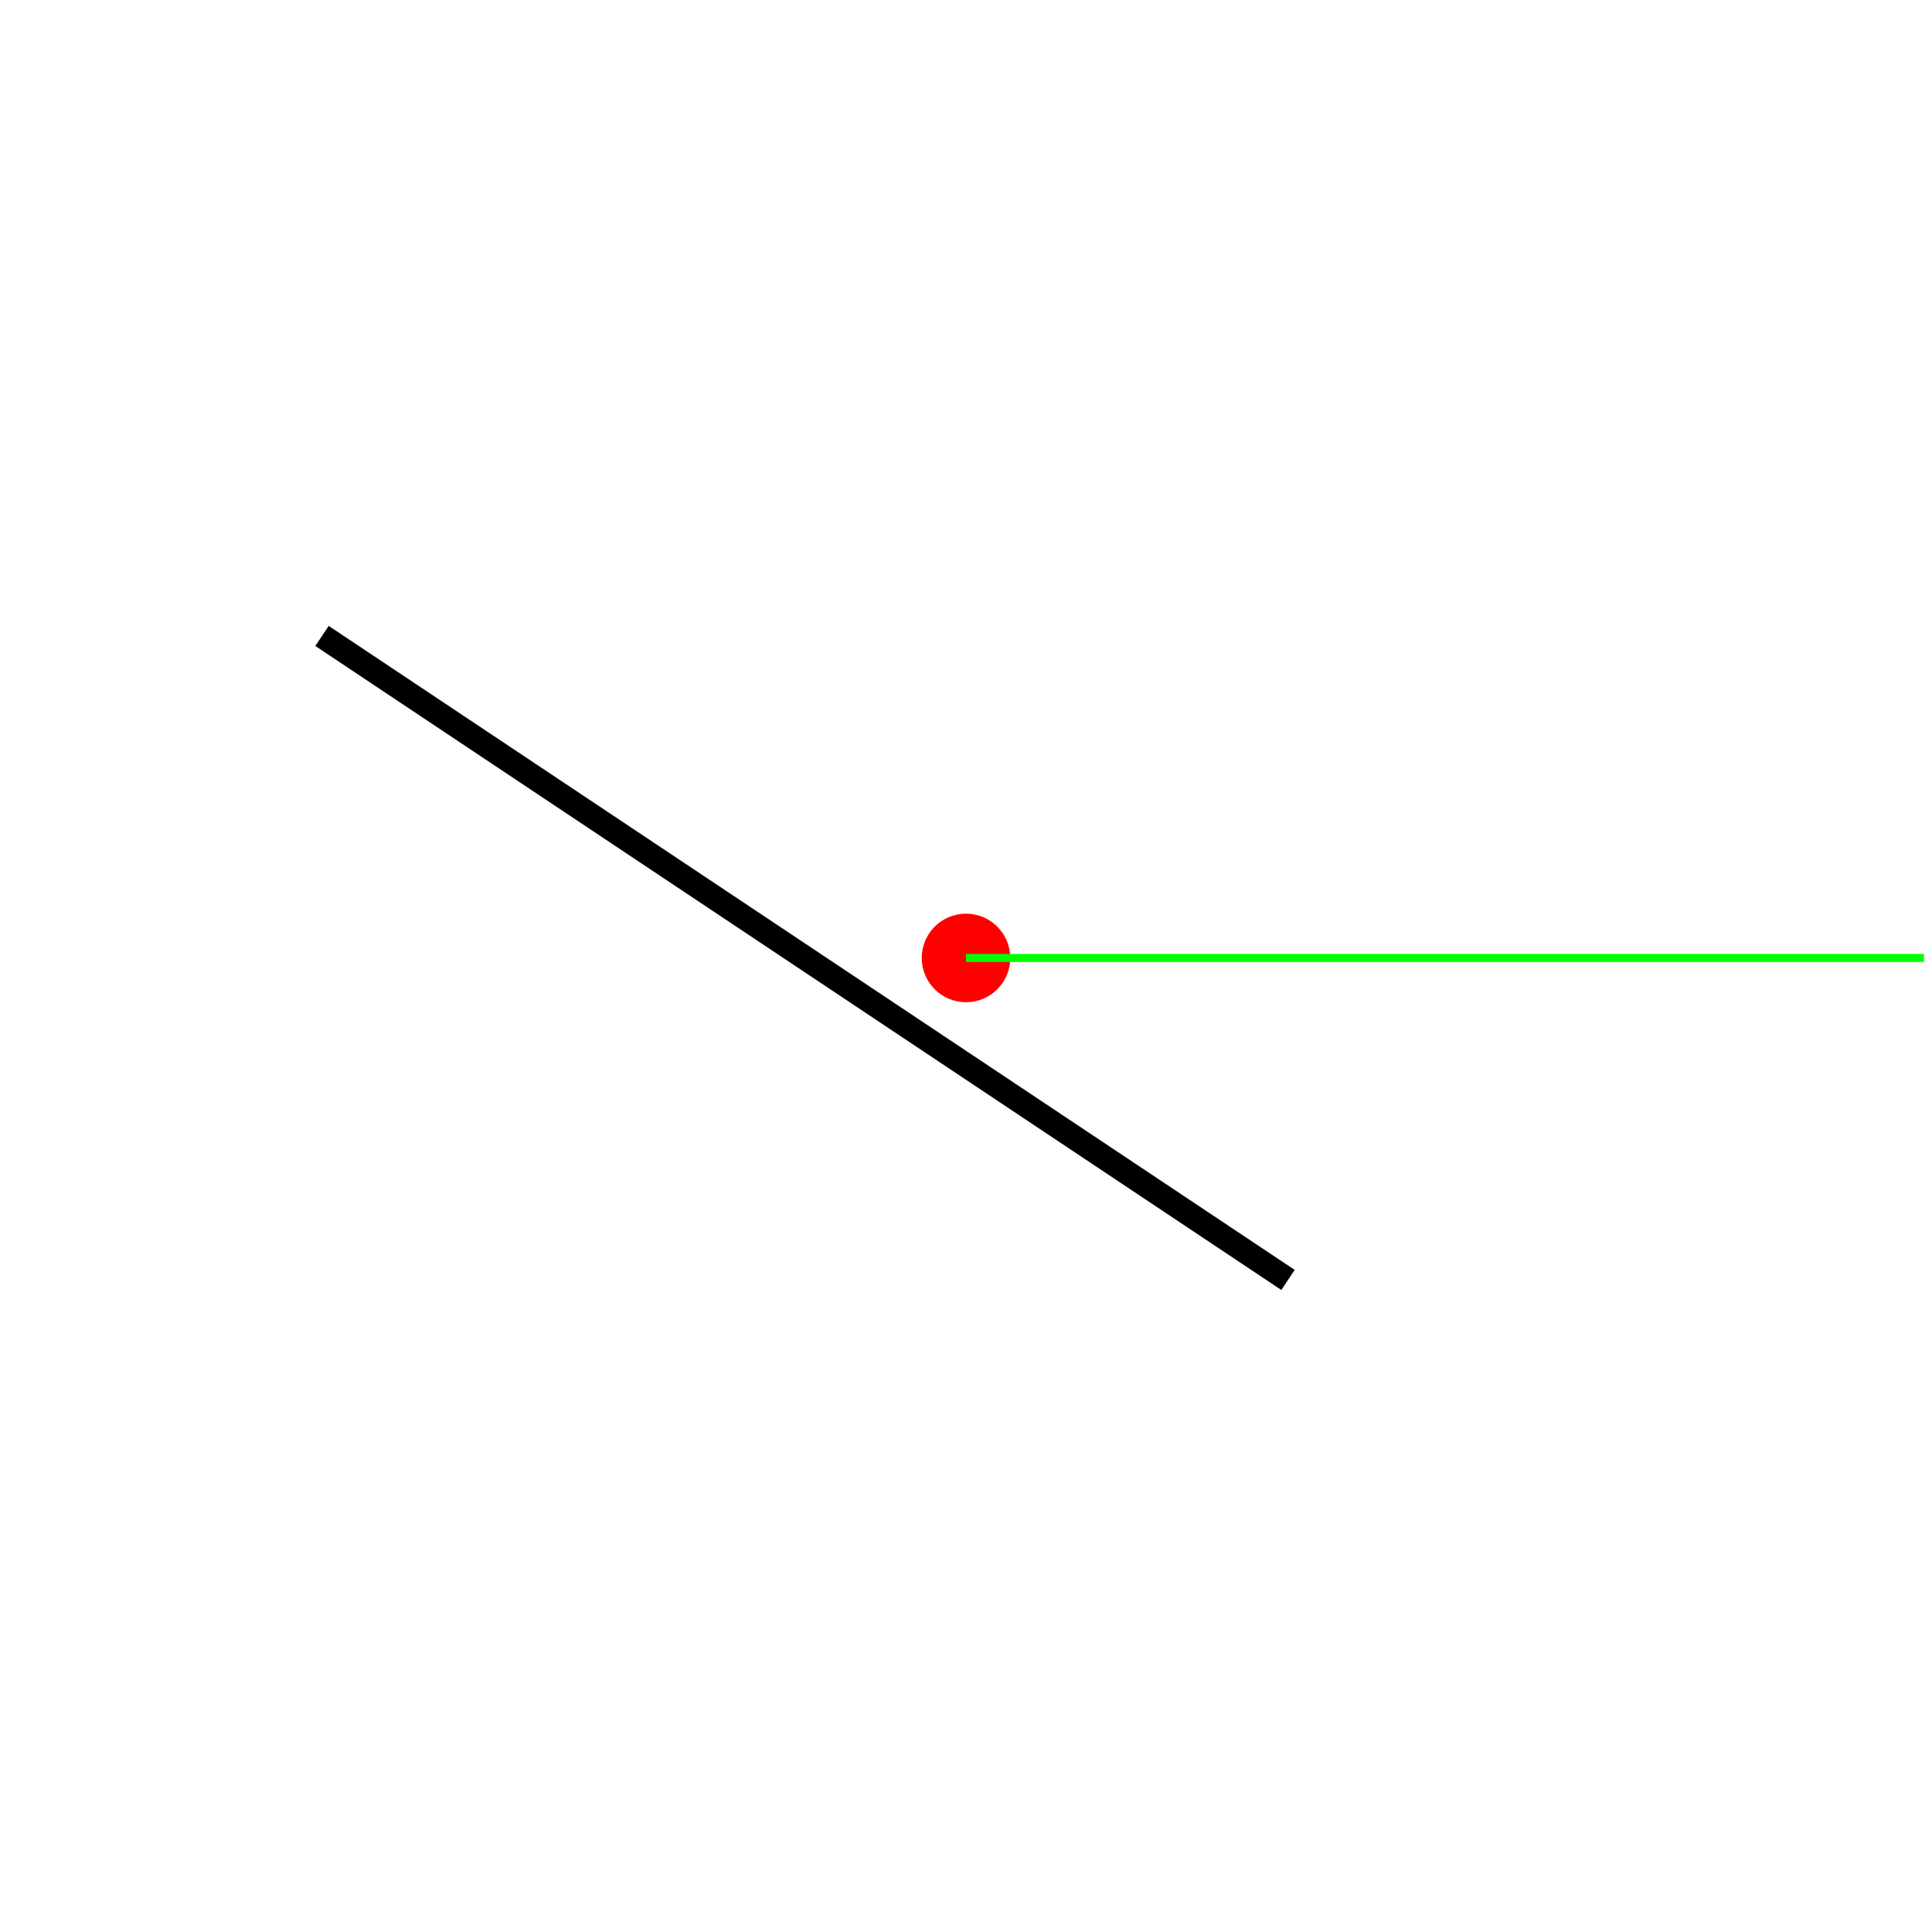
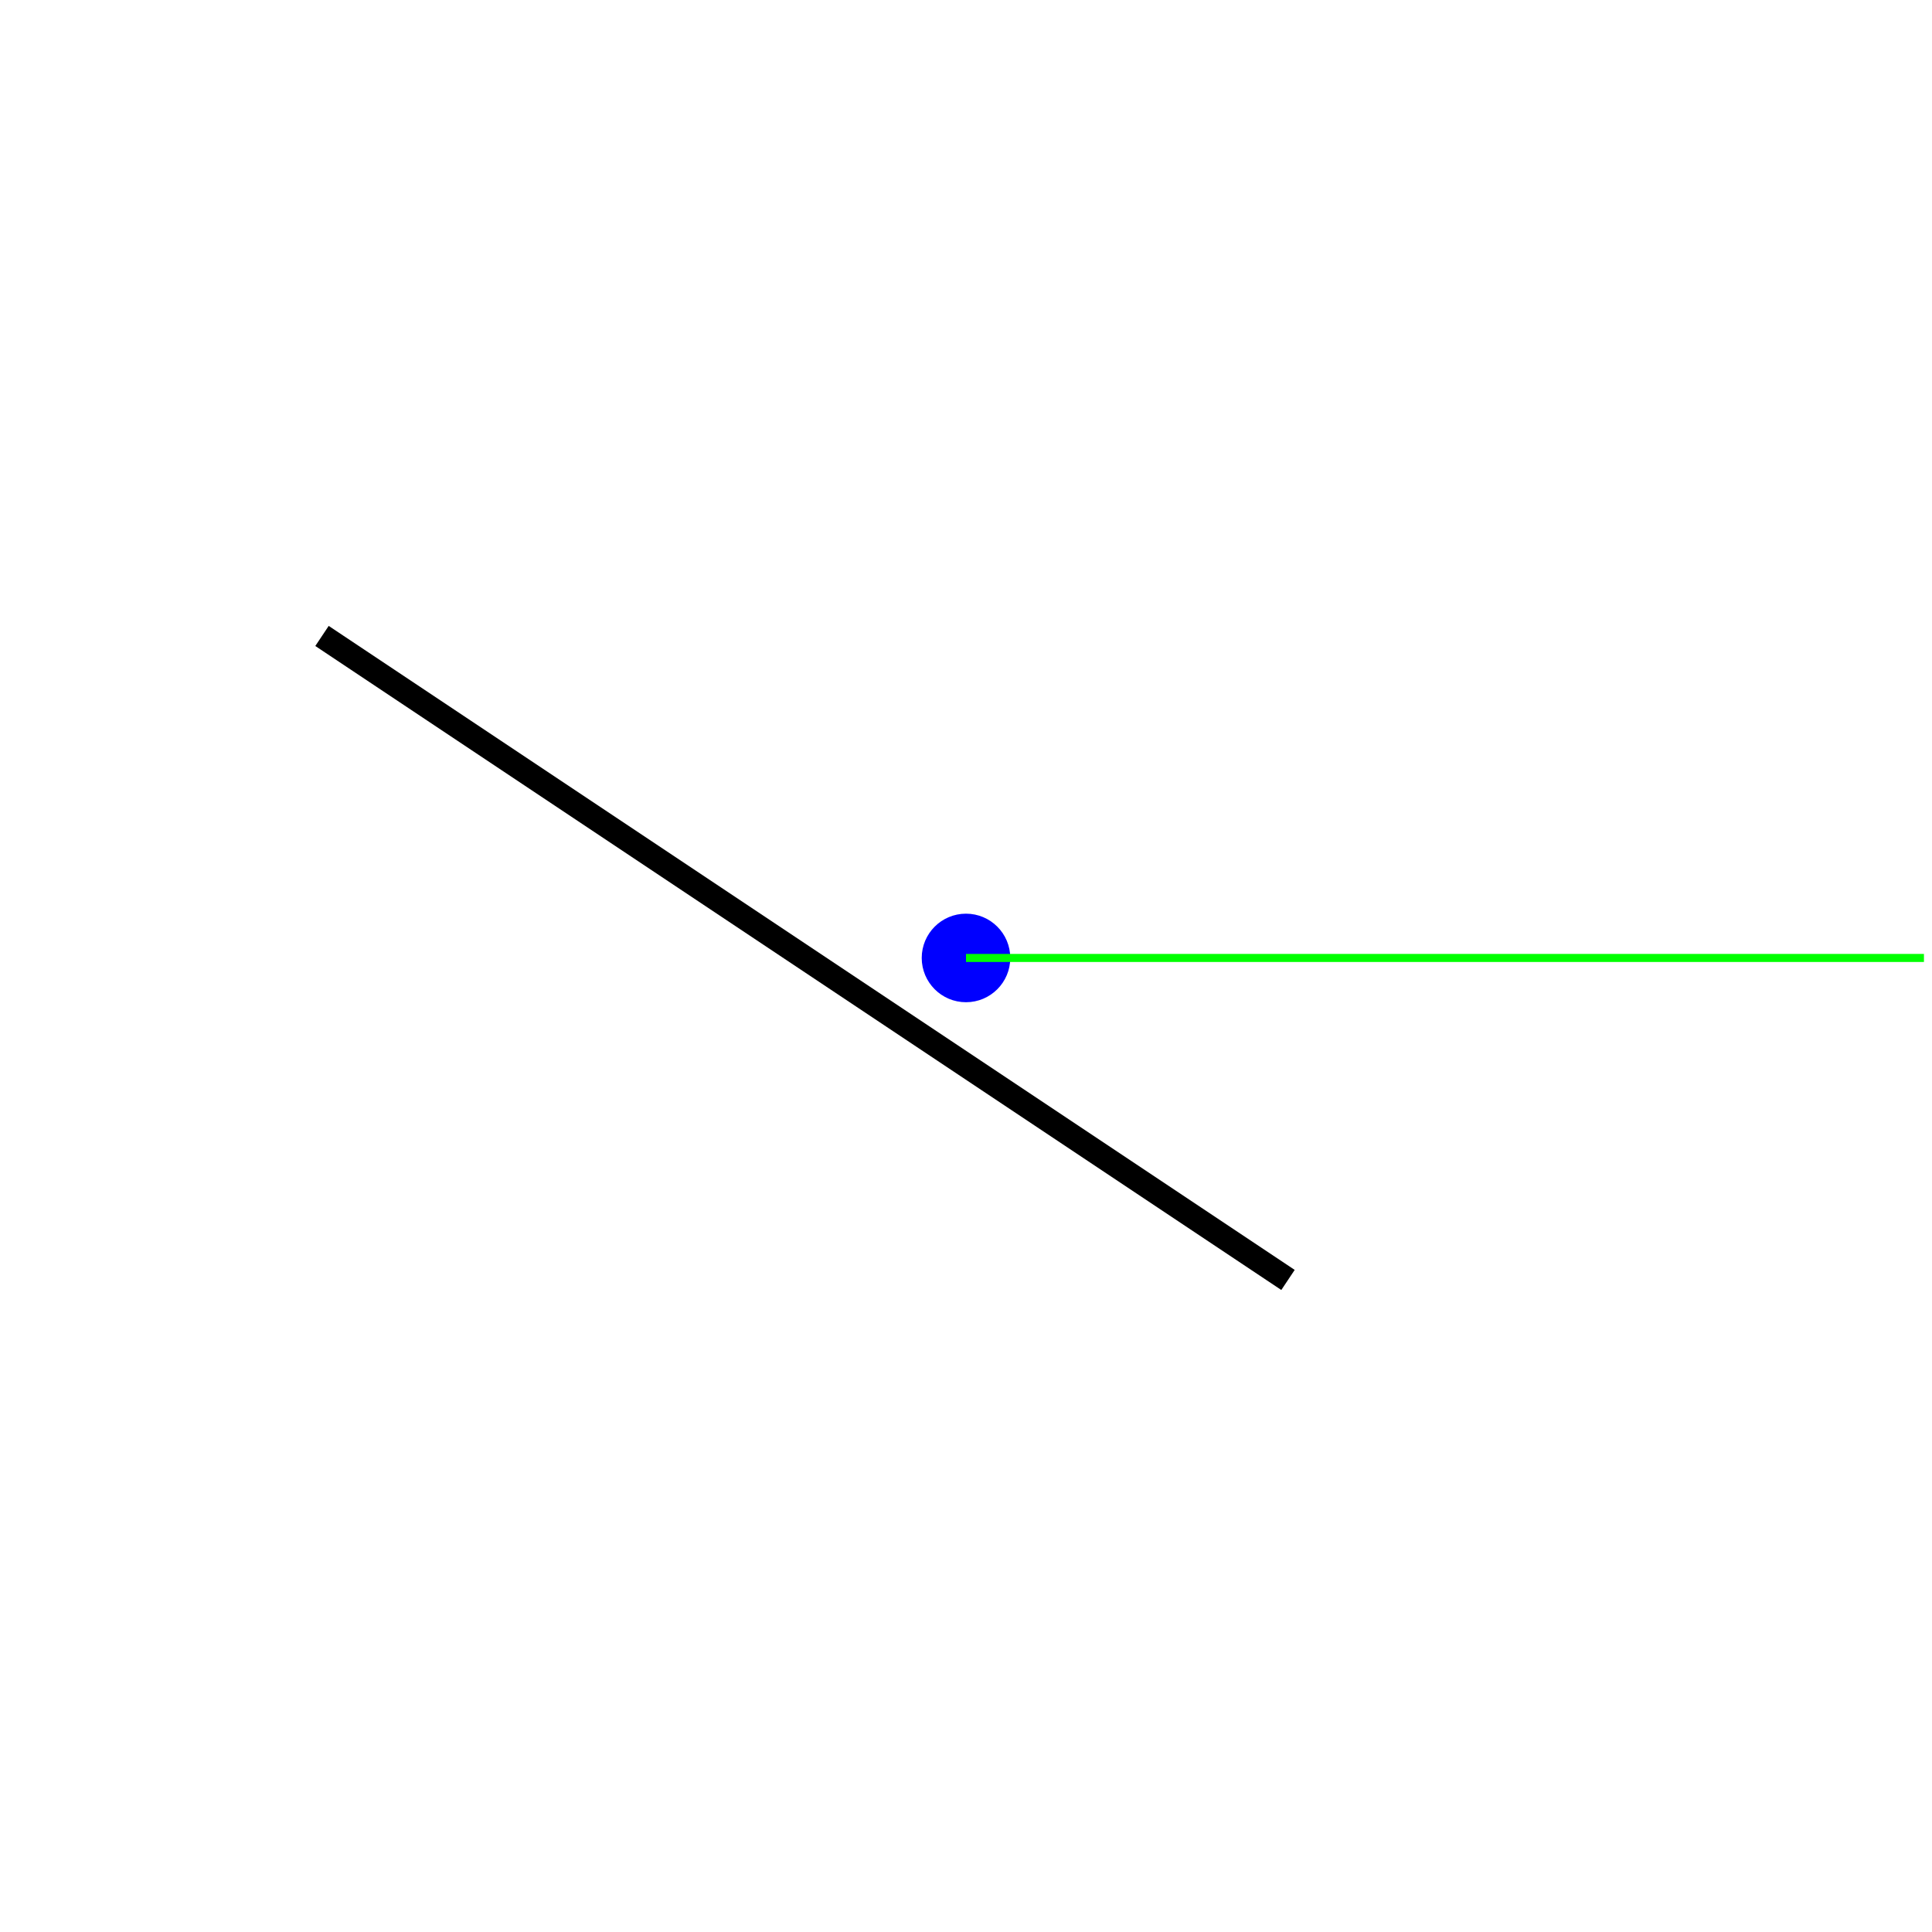
<svg xmlns="http://www.w3.org/2000/svg" version="1.1" width="240" height="240">
  <rect x="0" y="0" width="240" height="240" stroke="#ffffff" fill="#ffffff" />
  <polygon points=" 40,79 160,159 " stroke-width="3" stroke="#000000" fill="none" />
-   <circle cx="120" cy="119" r="5" stroke="#ff0000" fill="#ff0000" />
+   <circle cx="120" cy="119" r="5" stroke="#0000ff" fill="#0000ff" />
  <line x1="120" y1="119" x2="239" y2="119" stroke-width="1" stroke="#00ff00" fill="none" />
</svg>
